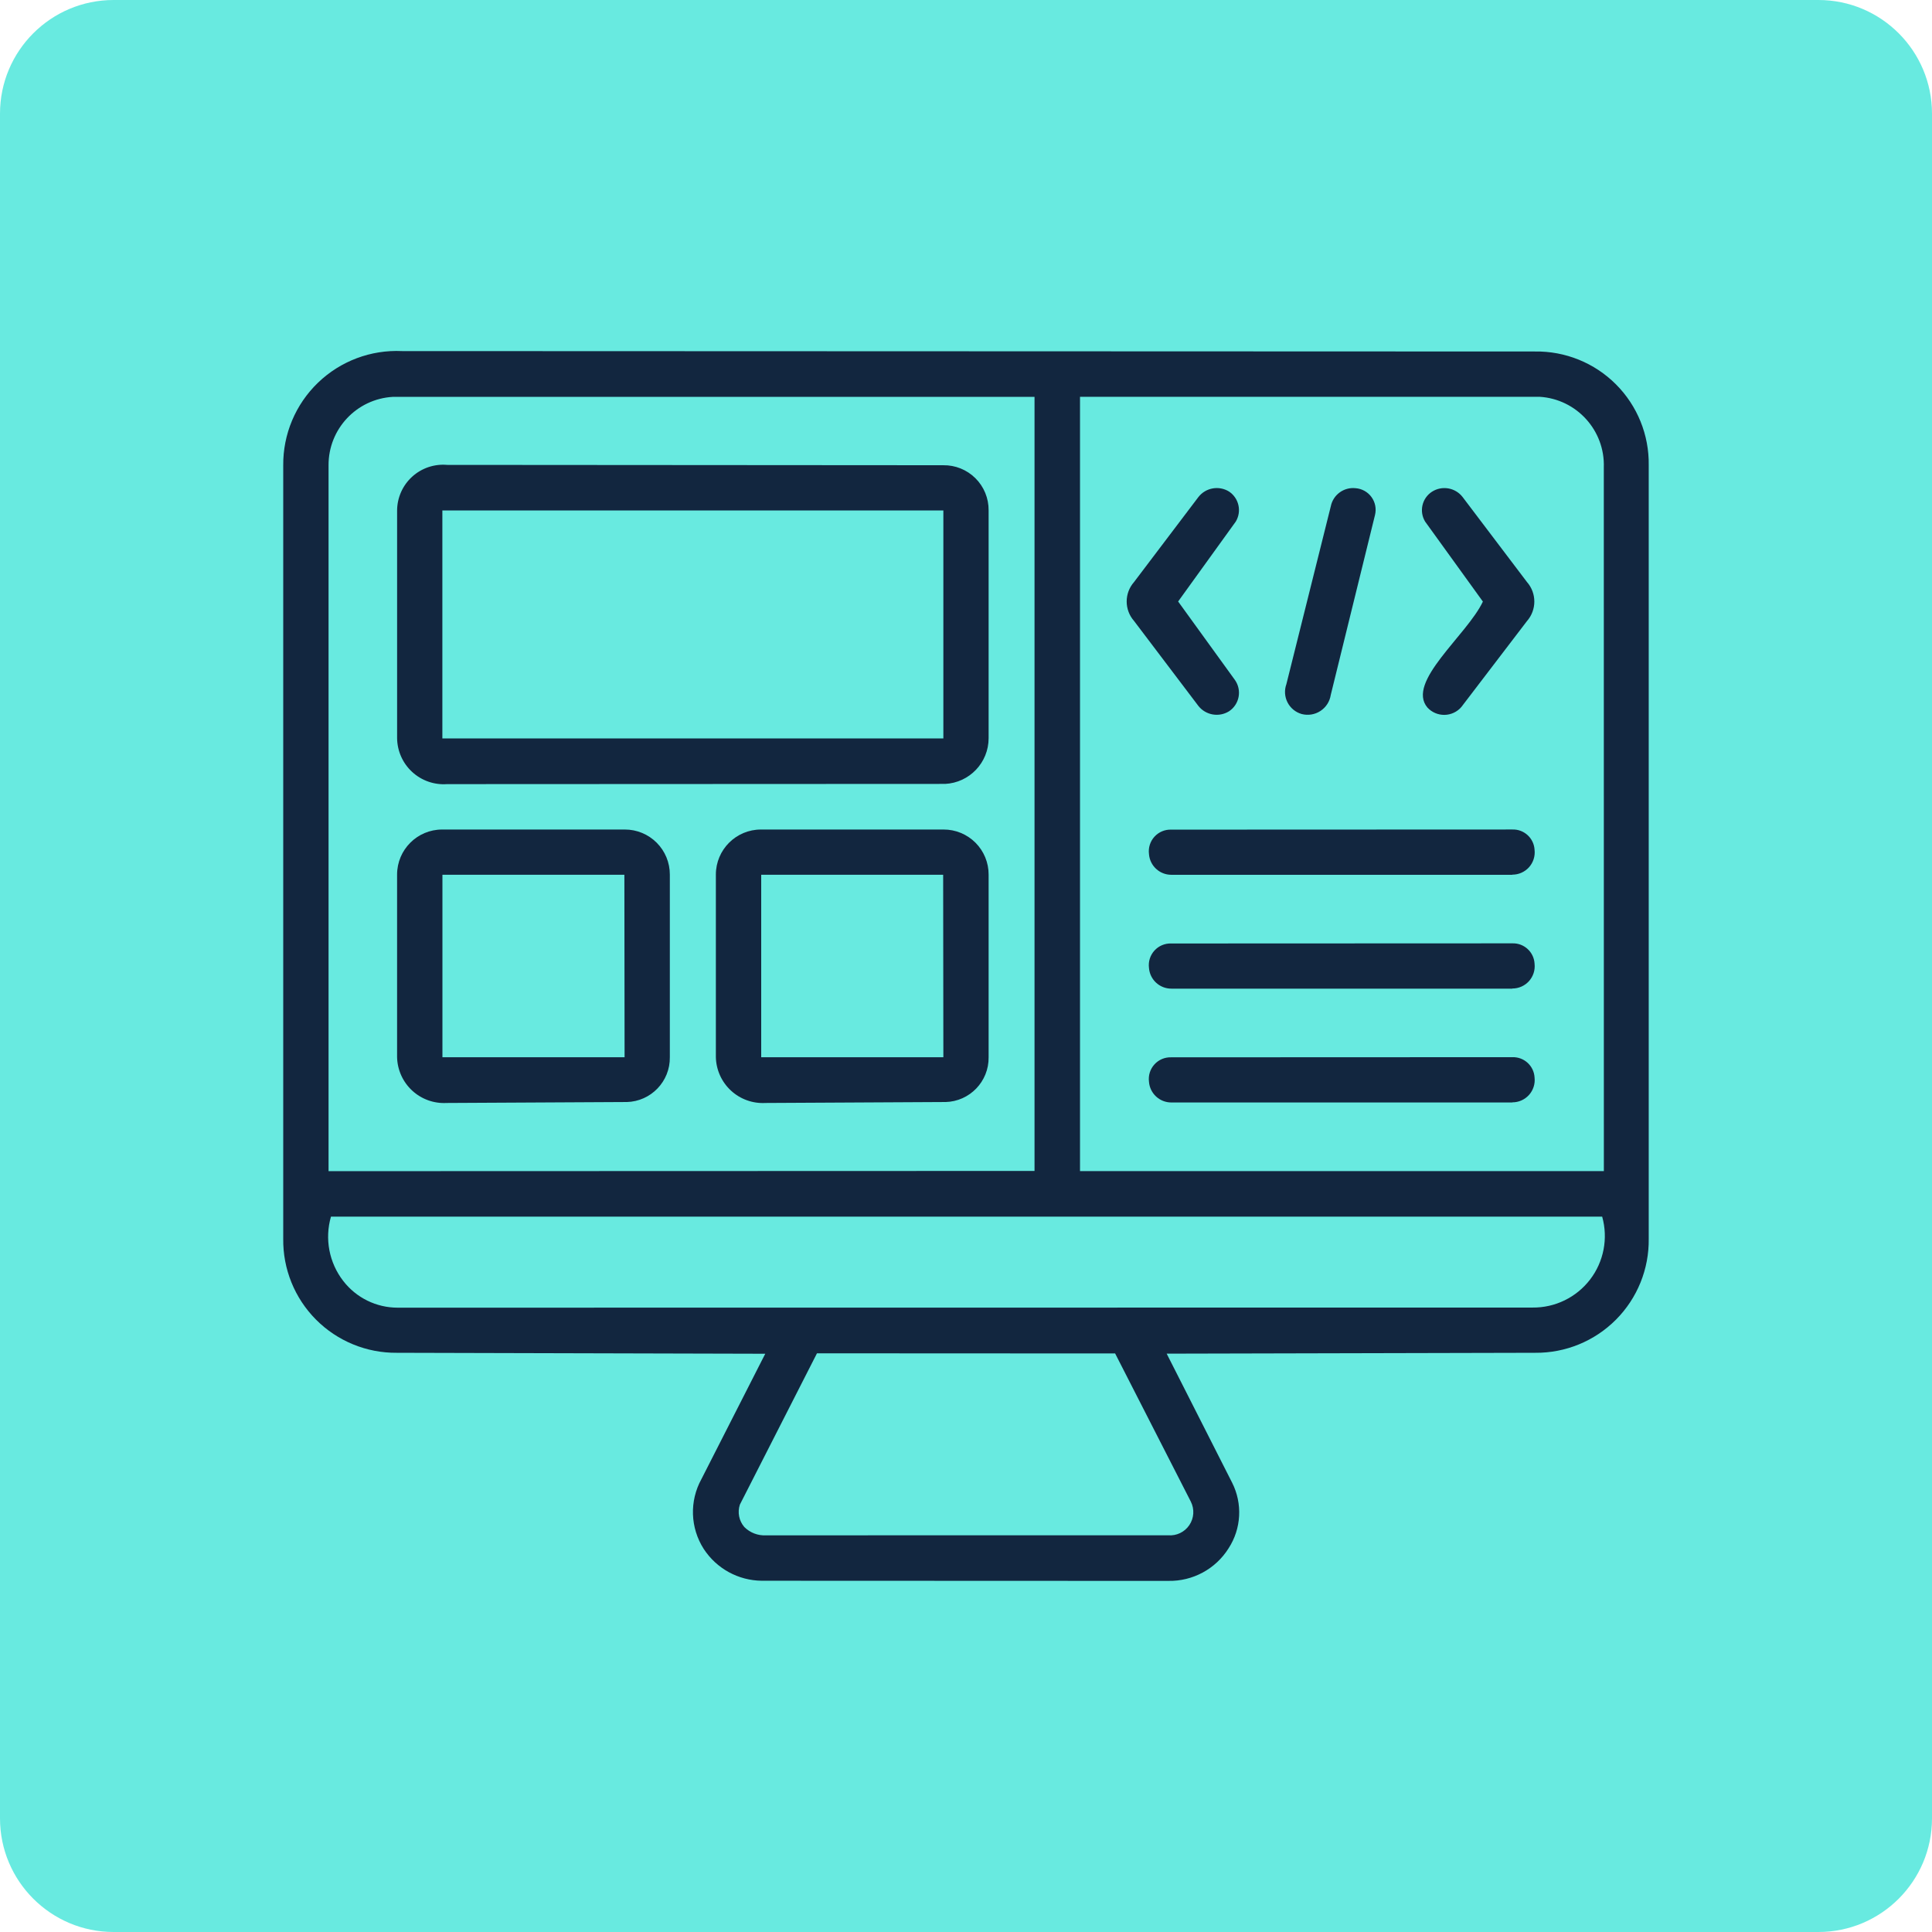
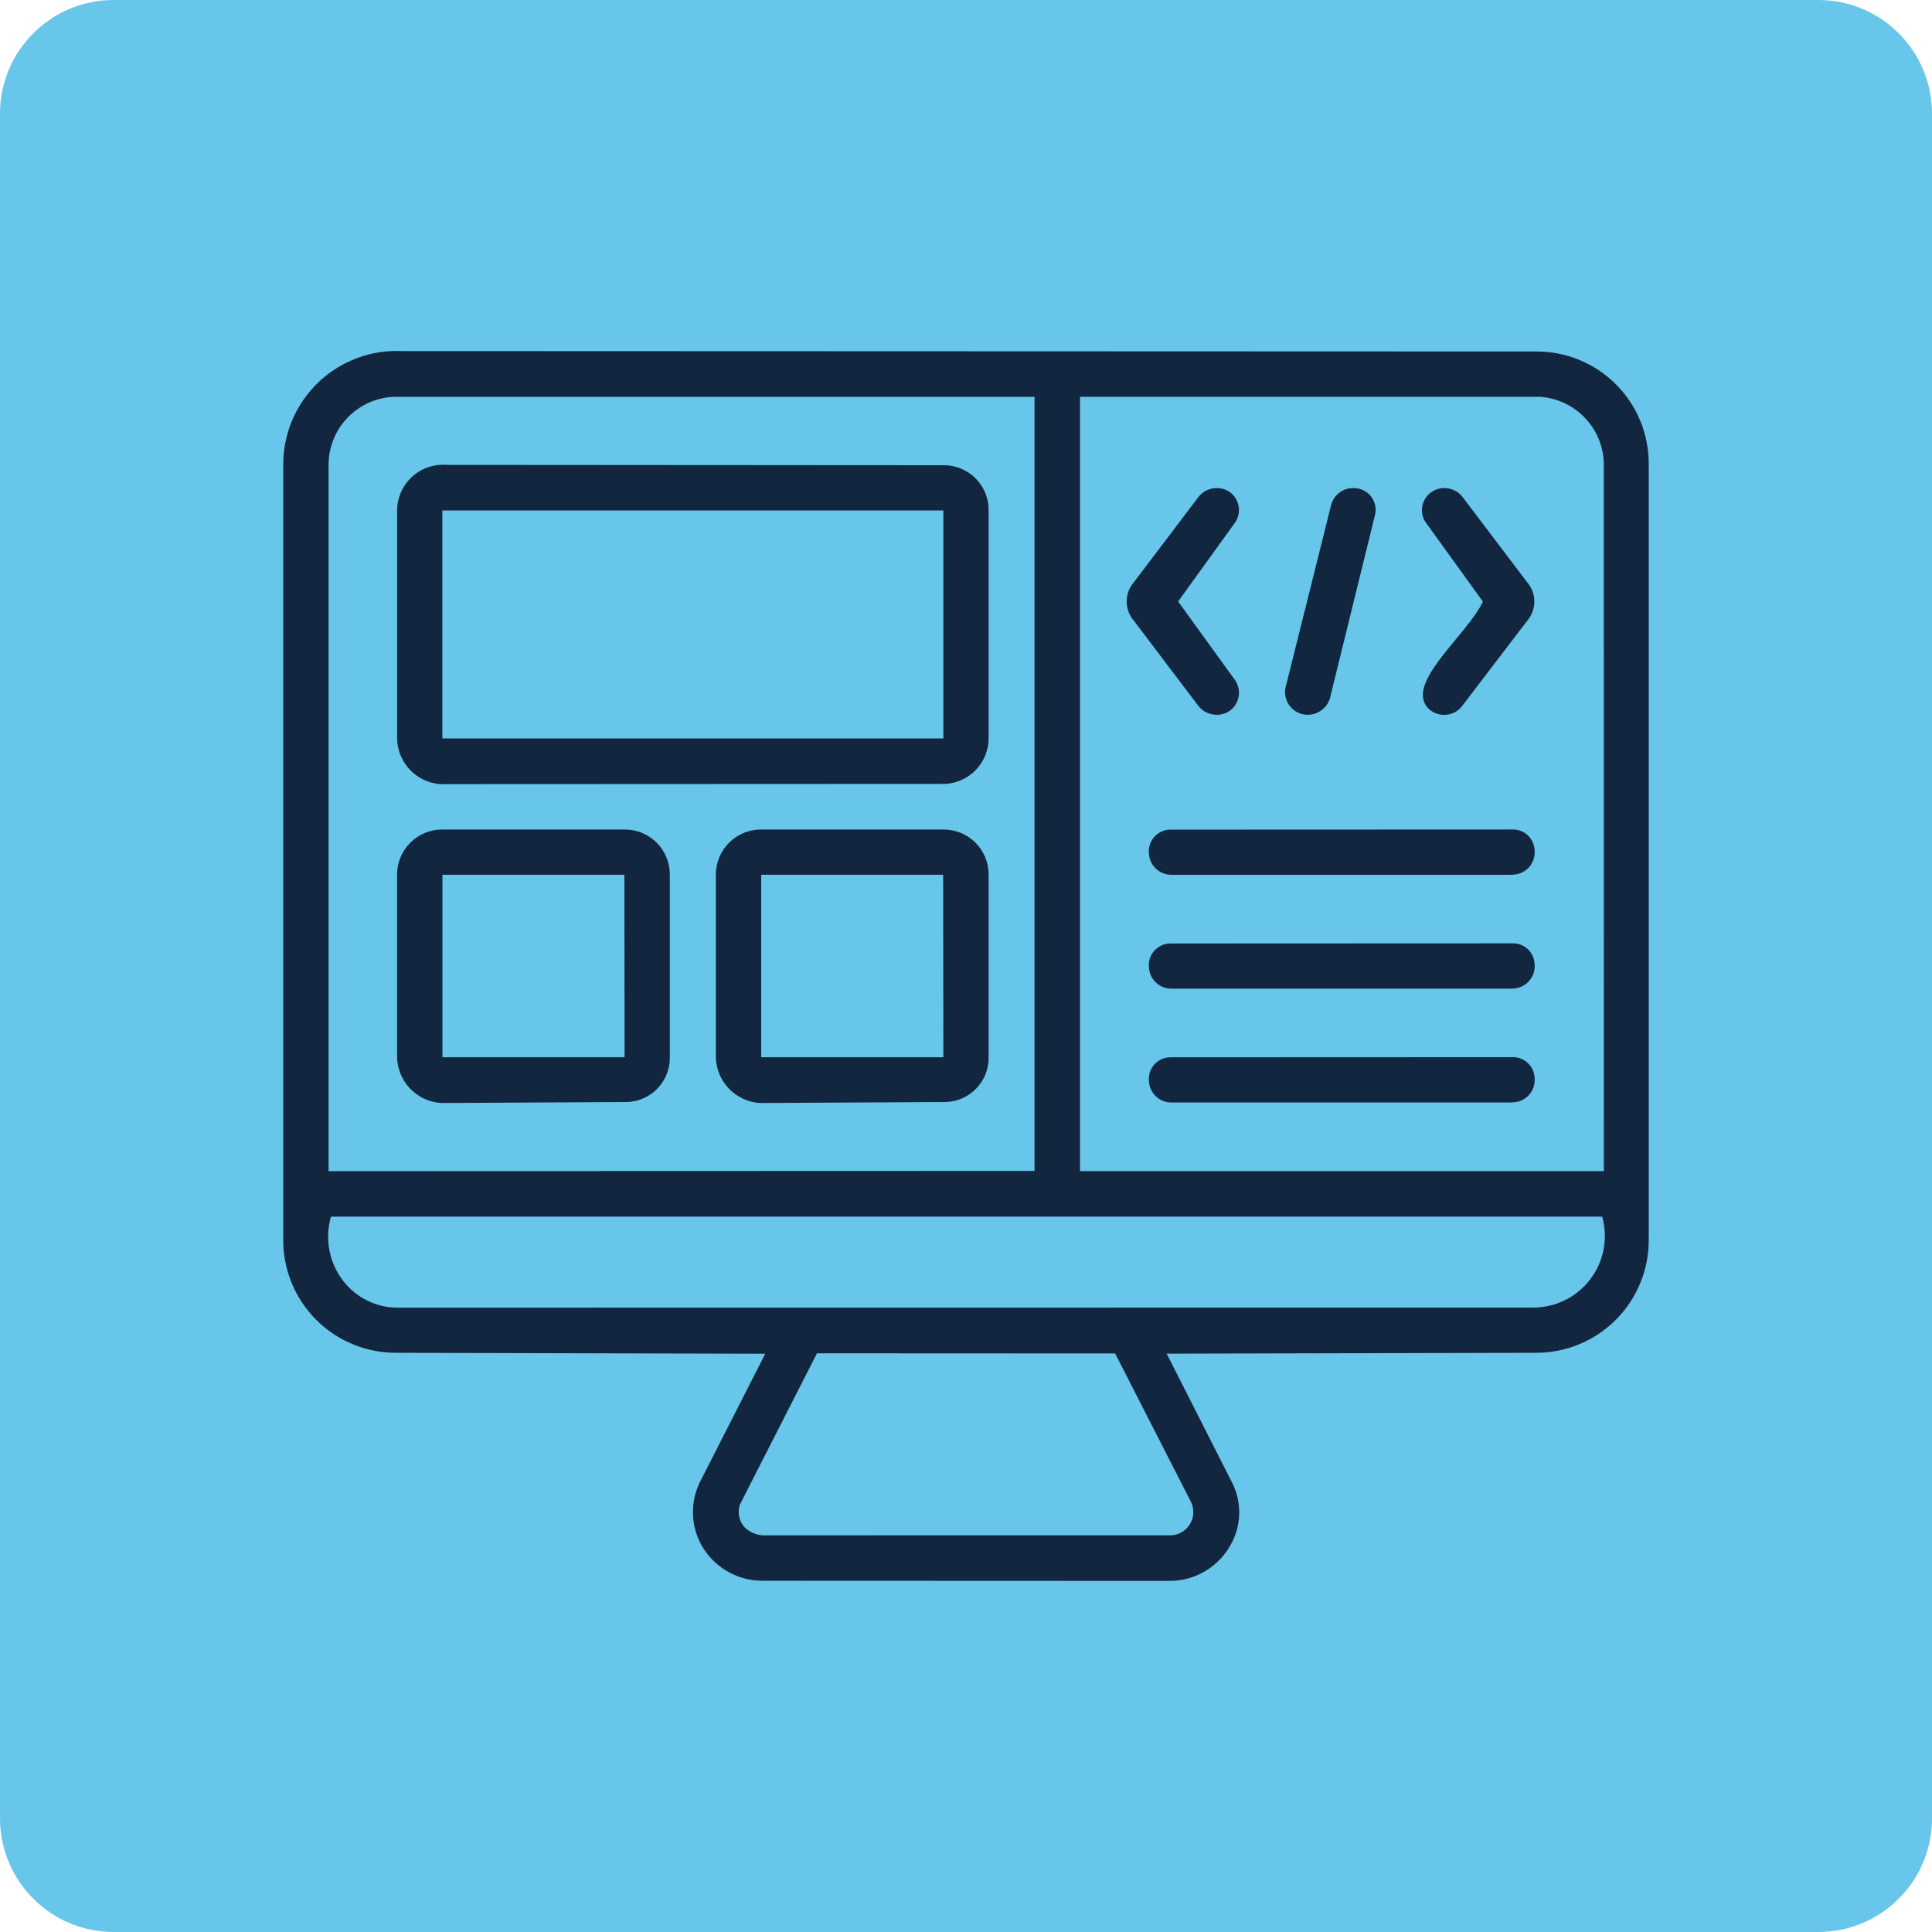
<svg xmlns="http://www.w3.org/2000/svg" width="85" height="85" viewBox="0 0 85 85">
  <defs>
    <clipPath id="clip-path">
      <rect id="Rectángulo_464342" data-name="Rectángulo 464342" width="60.078" height="54.107" fill="#12263f" />
    </clipPath>
  </defs>
  <g id="Grupo_1211097" data-name="Grupo 1211097" transform="translate(-179.734 -5520.842)">
-     <rect id="Rectángulo_402006" data-name="Rectángulo 402006" width="85" height="85" rx="5" transform="translate(179.734 5520.842)" fill="#68eae0" />
+     <rect id="Rectángulo_402006" data-name="Rectángulo 402006" width="85" height="85" rx="5" transform="translate(179.734 5520.842)" fill="#68c6ea" />
    <g id="Grupo_1211481" data-name="Grupo 1211481" transform="translate(192.195 5536.288)">
      <g id="Grupo_1211480" data-name="Grupo 1211480" clip-path="url(#clip-path)">
        <path id="Trazado_1273980" data-name="Trazado 1273980" d="M49.118,39.029l-21.909.01a2.051,2.051,0,0,1-2.2-2.024V27a2.025,2.025,0,0,1,2.2-2.006l21.824.015a1.967,1.967,0,0,1,2,1.985V37.017a2.014,2.014,0,0,1-1.918,2.013M49.042,27H27V37.03H49.042Z" transform="translate(-19.999 -19.987)" fill="#12263f" />
        <path id="Trazado_1273981" data-name="Trazado 1273981" d="M35.109,117.048l-7.927.042A2.066,2.066,0,0,1,25,115.07v-8.028a1.984,1.984,0,0,1,1.984-1.983h8.035A1.978,1.978,0,0,1,37,107.043v8.032a1.946,1.946,0,0,1-1.9,1.974m-.1-10H26.995v8.029h8.014Z" transform="translate(-19.991 -84.01)" fill="#12263f" />
        <path id="Trazado_1273982" data-name="Trazado 1273982" d="M105.109,117.048l-7.927.042A2.066,2.066,0,0,1,95,115.07v-8.028a1.984,1.984,0,0,1,1.984-1.983h8.035A1.977,1.977,0,0,1,107,107.043v8.032a1.946,1.946,0,0,1-1.9,1.974m-.1-10H96.995v8.029h8.014Z" transform="translate(-75.966 -84.01)" fill="#12263f" />
        <path id="Trazado_1273983" data-name="Trazado 1273983" d="M38.942,54.107,21.058,54.1A3.081,3.081,0,0,1,18.5,52.7a3.005,3.005,0,0,1-.1-3.074l2.807-5.513L5,44.071A4.954,4.954,0,0,1,0,39.05L0,5.031A4.993,4.993,0,0,1,5.228,0l49.84.018a4.931,4.931,0,0,1,5.008,5.007l0,34.027a4.95,4.95,0,0,1-4.993,5.019l-16.215.038,2.881,5.68a2.9,2.9,0,0,1-.157,2.883,3.058,3.058,0,0,1-2.653,1.434M33.054,36.07l0-34.056H4.822A3,3,0,0,0,1.994,5.028V36.08ZM58.1,5.119a3.011,3.011,0,0,0-2.823-3.108l-20.222,0V36.077l23.047,0ZM54.961,42.081a3.148,3.148,0,0,0,3.067-4H2.1a3.177,3.177,0,0,0,.541,2.83,3.021,3.021,0,0,0,2.4,1.175ZM38.93,52.1a1.024,1.024,0,0,0,1-1.482L36.6,44.1l-13.118-.006L20.09,50.751a1.019,1.019,0,0,0,.195.984,1.251,1.251,0,0,0,.955.367Z" transform="translate(0 0)" fill="#12263f" />
        <path id="Trazado_1273984" data-name="Trazado 1273984" d="M206.089,107.051l-15,0a.985.985,0,0,1-.986-.914.954.954,0,0,1,.981-1.073l15.006-.006a.948.948,0,0,1,.978.9.981.981,0,0,1-.981,1.087" transform="translate(-152.014 -84.01)" fill="#12263f" />
        <path id="Trazado_1273985" data-name="Trazado 1273985" d="M206.088,132.051l-15,0a.985.985,0,0,1-.986-.914.954.954,0,0,1,.981-1.073l15.006-.006a.948.948,0,0,1,.978.9.981.981,0,0,1-.981,1.087" transform="translate(-152.013 -104.001)" fill="#12263f" />
        <path id="Trazado_1273986" data-name="Trazado 1273986" d="M206.089,157.051l-15,0a.985.985,0,0,1-.986-.914.954.954,0,0,1,.98-1.073l15.007-.006a.948.948,0,0,1,.978.9.981.981,0,0,1-.981,1.087" transform="translate(-152.014 -123.993)" fill="#12263f" />
        <path id="Trazado_1273987" data-name="Trazado 1273987" d="M189.975,38.534a.977.977,0,0,1-.26,1.375,1.029,1.029,0,0,1-1.348-.234l-2.833-3.741a1.294,1.294,0,0,1,0-1.71l2.833-3.741a1.025,1.025,0,0,1,1.348-.241.98.98,0,0,1,.295,1.322l-2.535,3.515Z" transform="translate(-148.103 -24.062)" fill="#12263f" />
        <path id="Trazado_1273988" data-name="Trazado 1273988" d="M251.738,39.725a1,1,0,0,1-1.491.024c-.953-1.124,1.742-3.187,2.439-4.663l-2.541-3.519a.967.967,0,0,1,.3-1.314,1.012,1.012,0,0,1,1.35.235l2.833,3.741a1.3,1.3,0,0,1,0,1.711Z" transform="translate(-199.906 -24.065)" fill="#12263f" />
        <path id="Trazado_1273989" data-name="Trazado 1273989" d="M222.064,39.191a1.03,1.03,0,0,1-1.283.84,1.009,1.009,0,0,1-.669-1.315l1.954-7.825a1,1,0,0,1,1.085-.795.953.953,0,0,1,.86,1.177Z" transform="translate(-175.977 -24.064)" fill="#12263f" />
      </g>
    </g>
  </g>
</svg>
